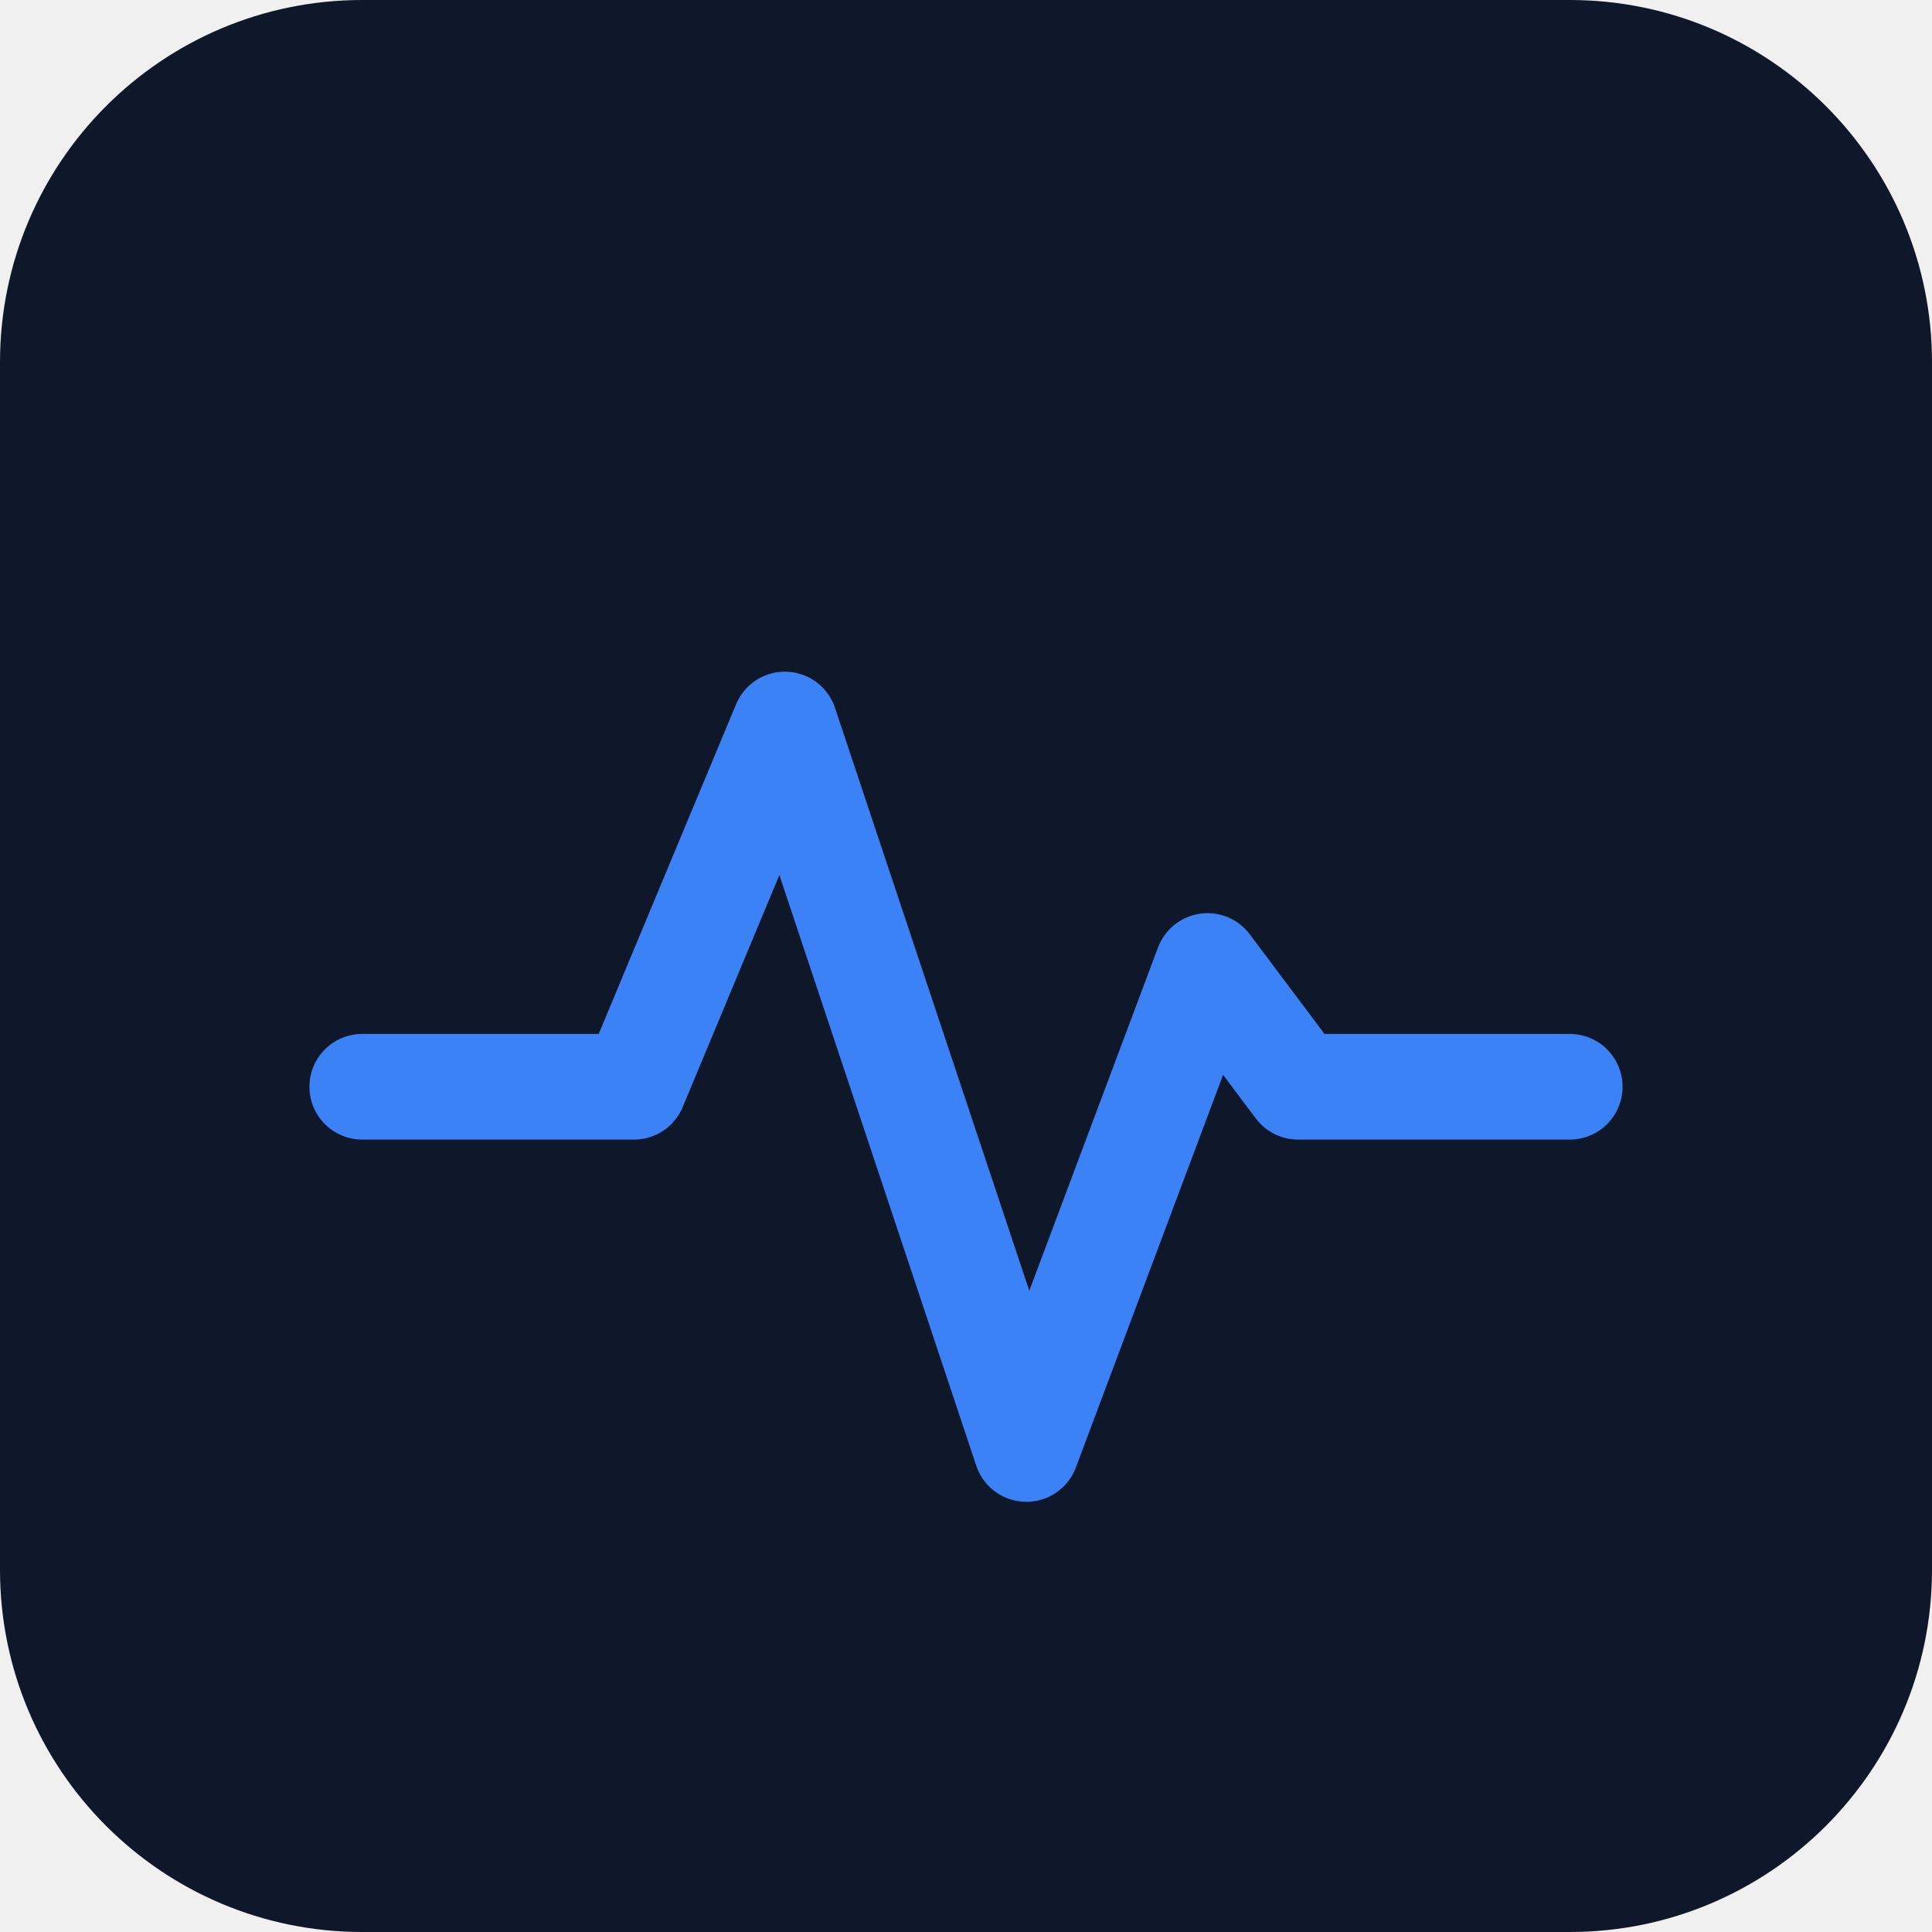
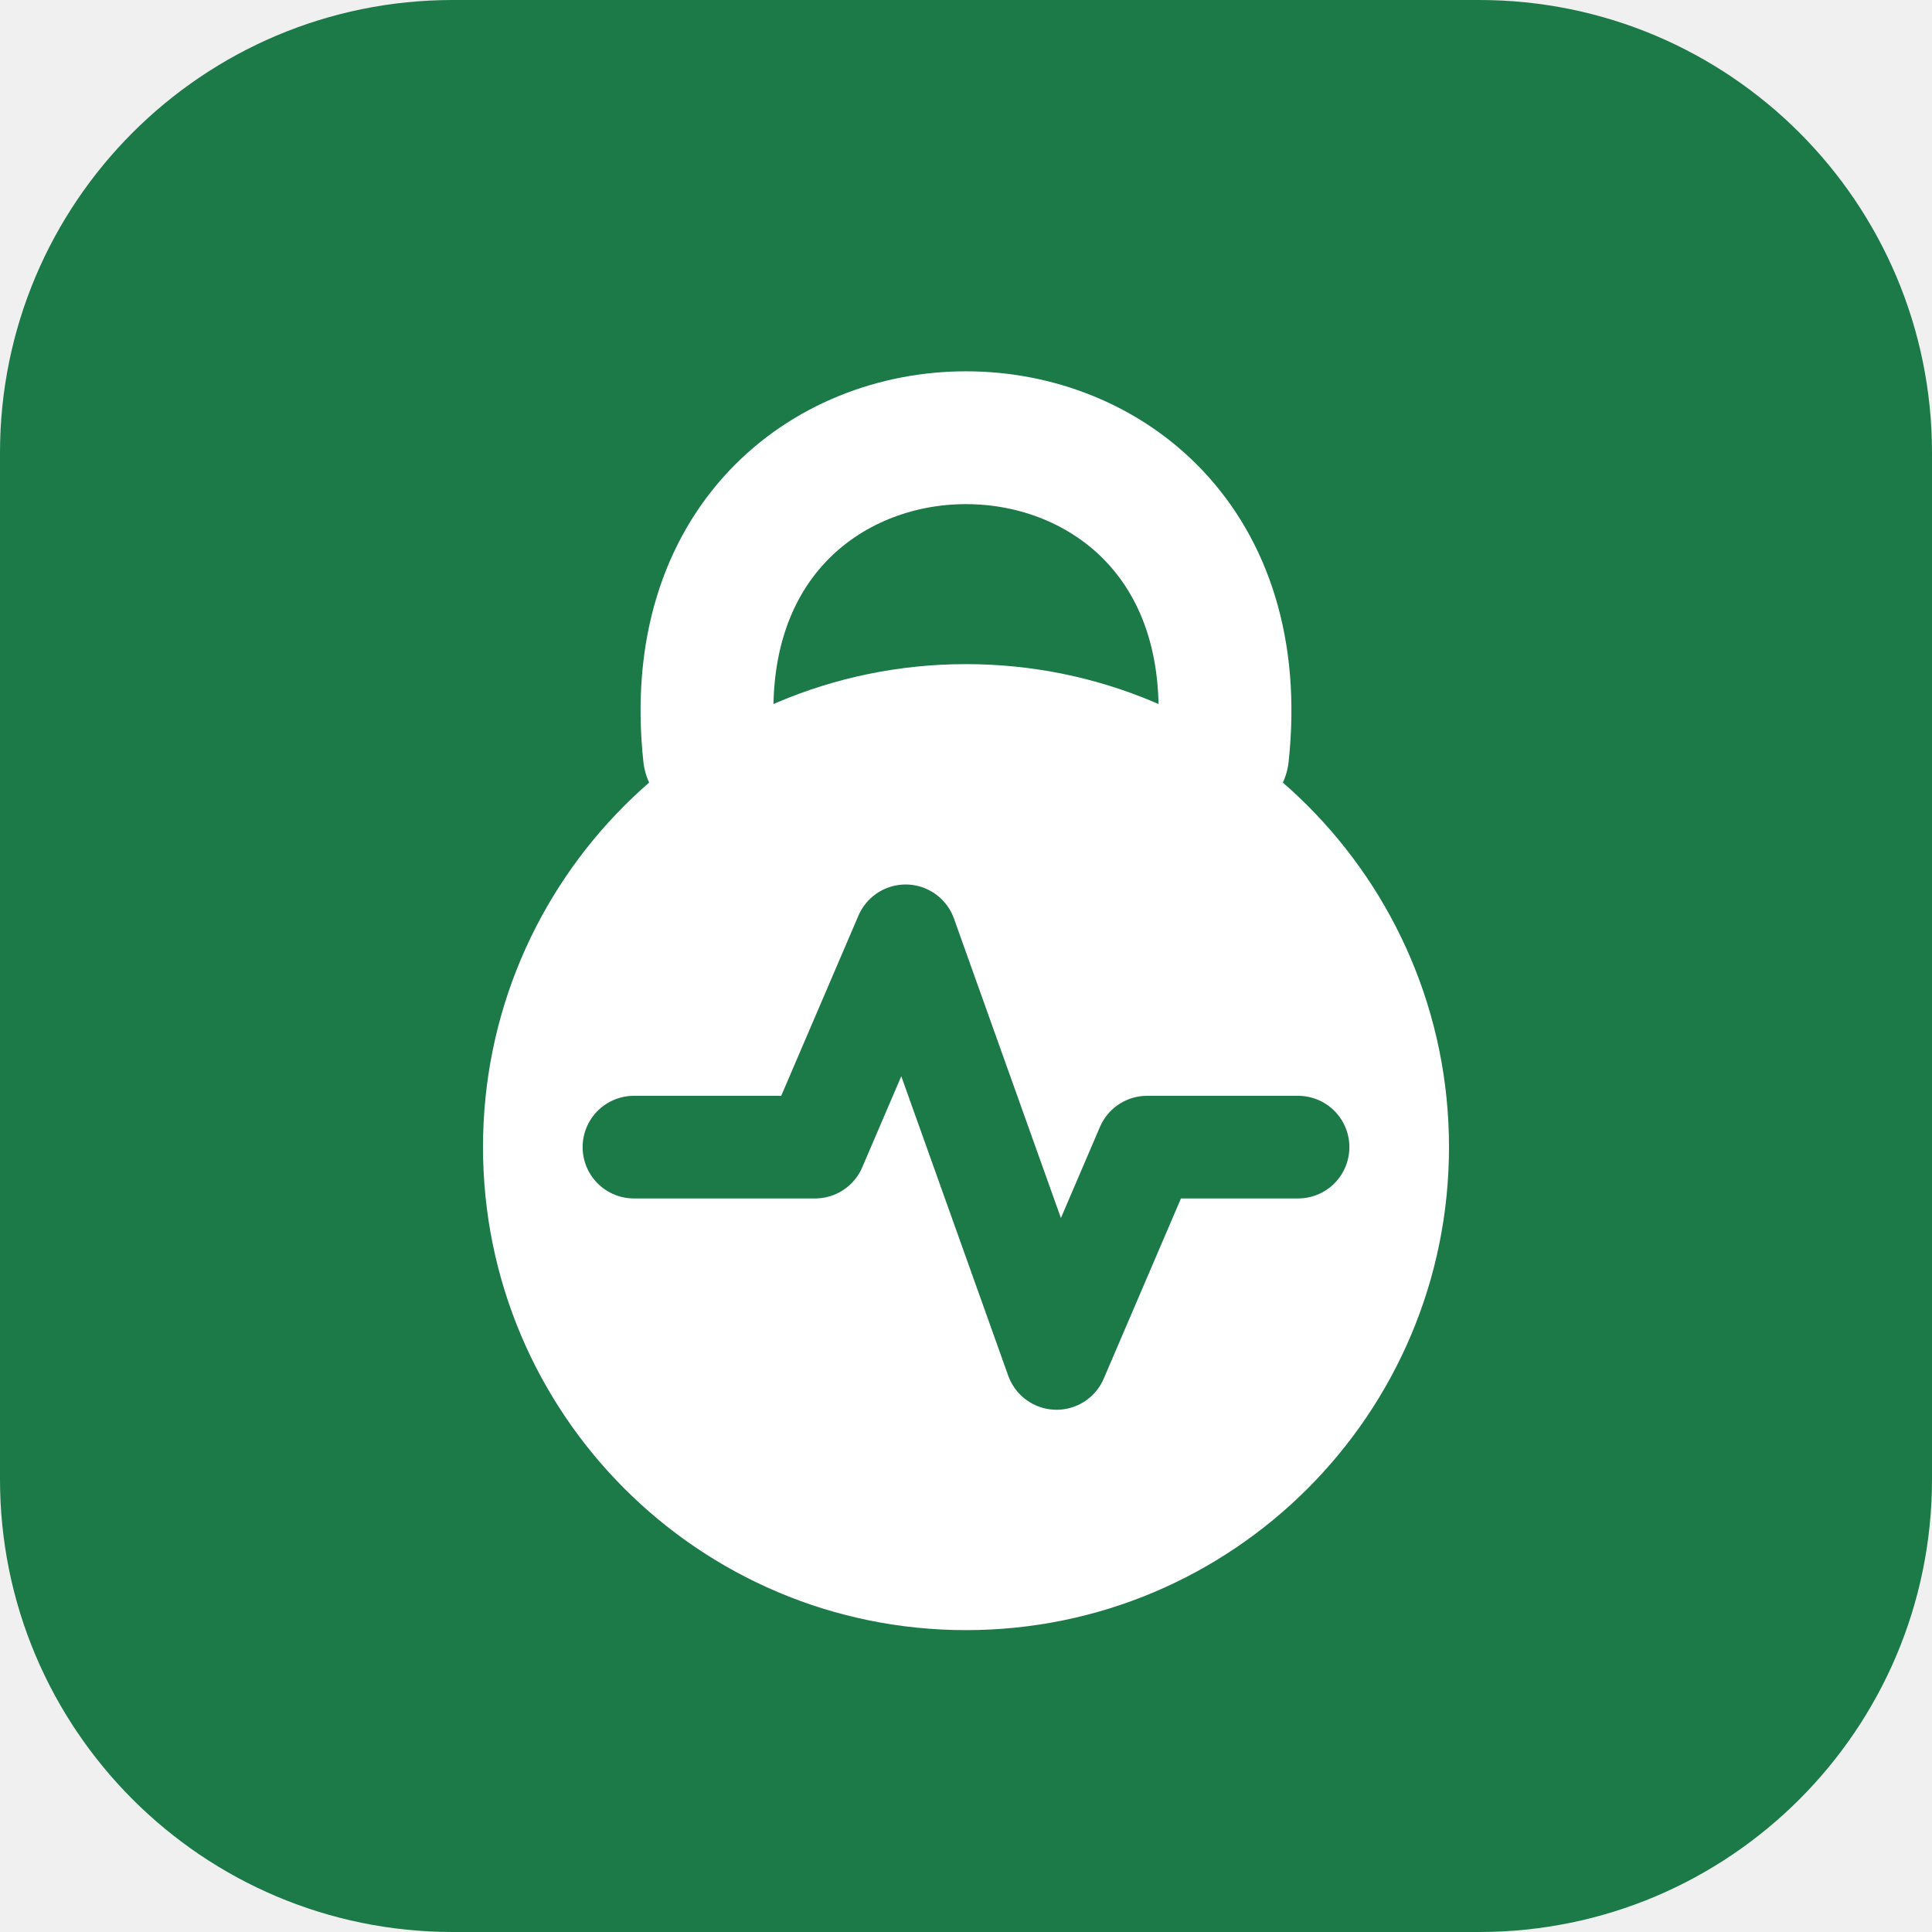
- <svg xmlns="http://www.w3.org/2000/svg" viewBox="0 0 512 512">
-   <rect width="512" height="512" rx="96" fill="#0f172a" />
-   <path d="M96 288h72l40-96 64 192 48-128 24 32h72" fill="none" stroke="#3b82f6" stroke-width="28" stroke-linecap="round" stroke-linejoin="round" />
+ <svg xmlns="http://www.w3.org/2000/svg" viewBox="0 0 64 64">
+   <rect width="64" height="64" rx="15" fill="#1b7a47" />
+   <path d="M23.5 25C22 11 42 11 40.5 25" fill="none" stroke="#ffffff" stroke-width="4.4" stroke-linecap="round" stroke-linejoin="round" />
+   <circle cx="32" cy="38" r="16" fill="#ffffff" />
+   <path d="M21 38H27L30 31L35 45L38 38H43" fill="none" stroke="#1b7a47" stroke-width="3.4" stroke-linecap="round" stroke-linejoin="round" />
</svg>
